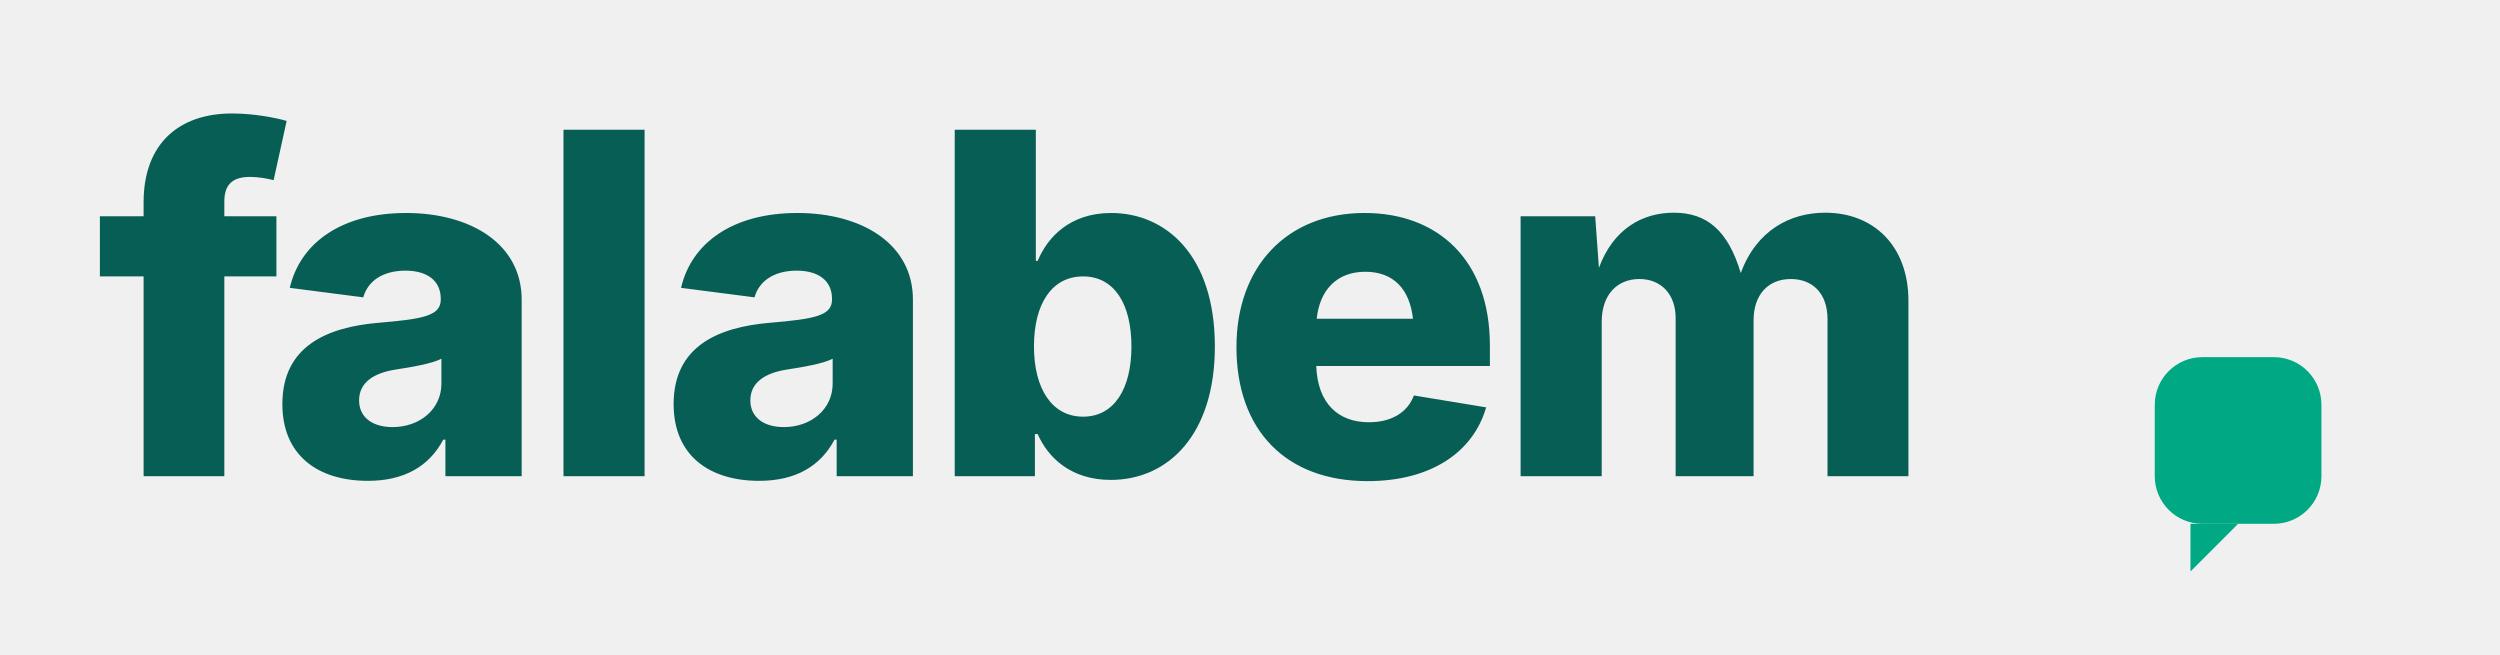
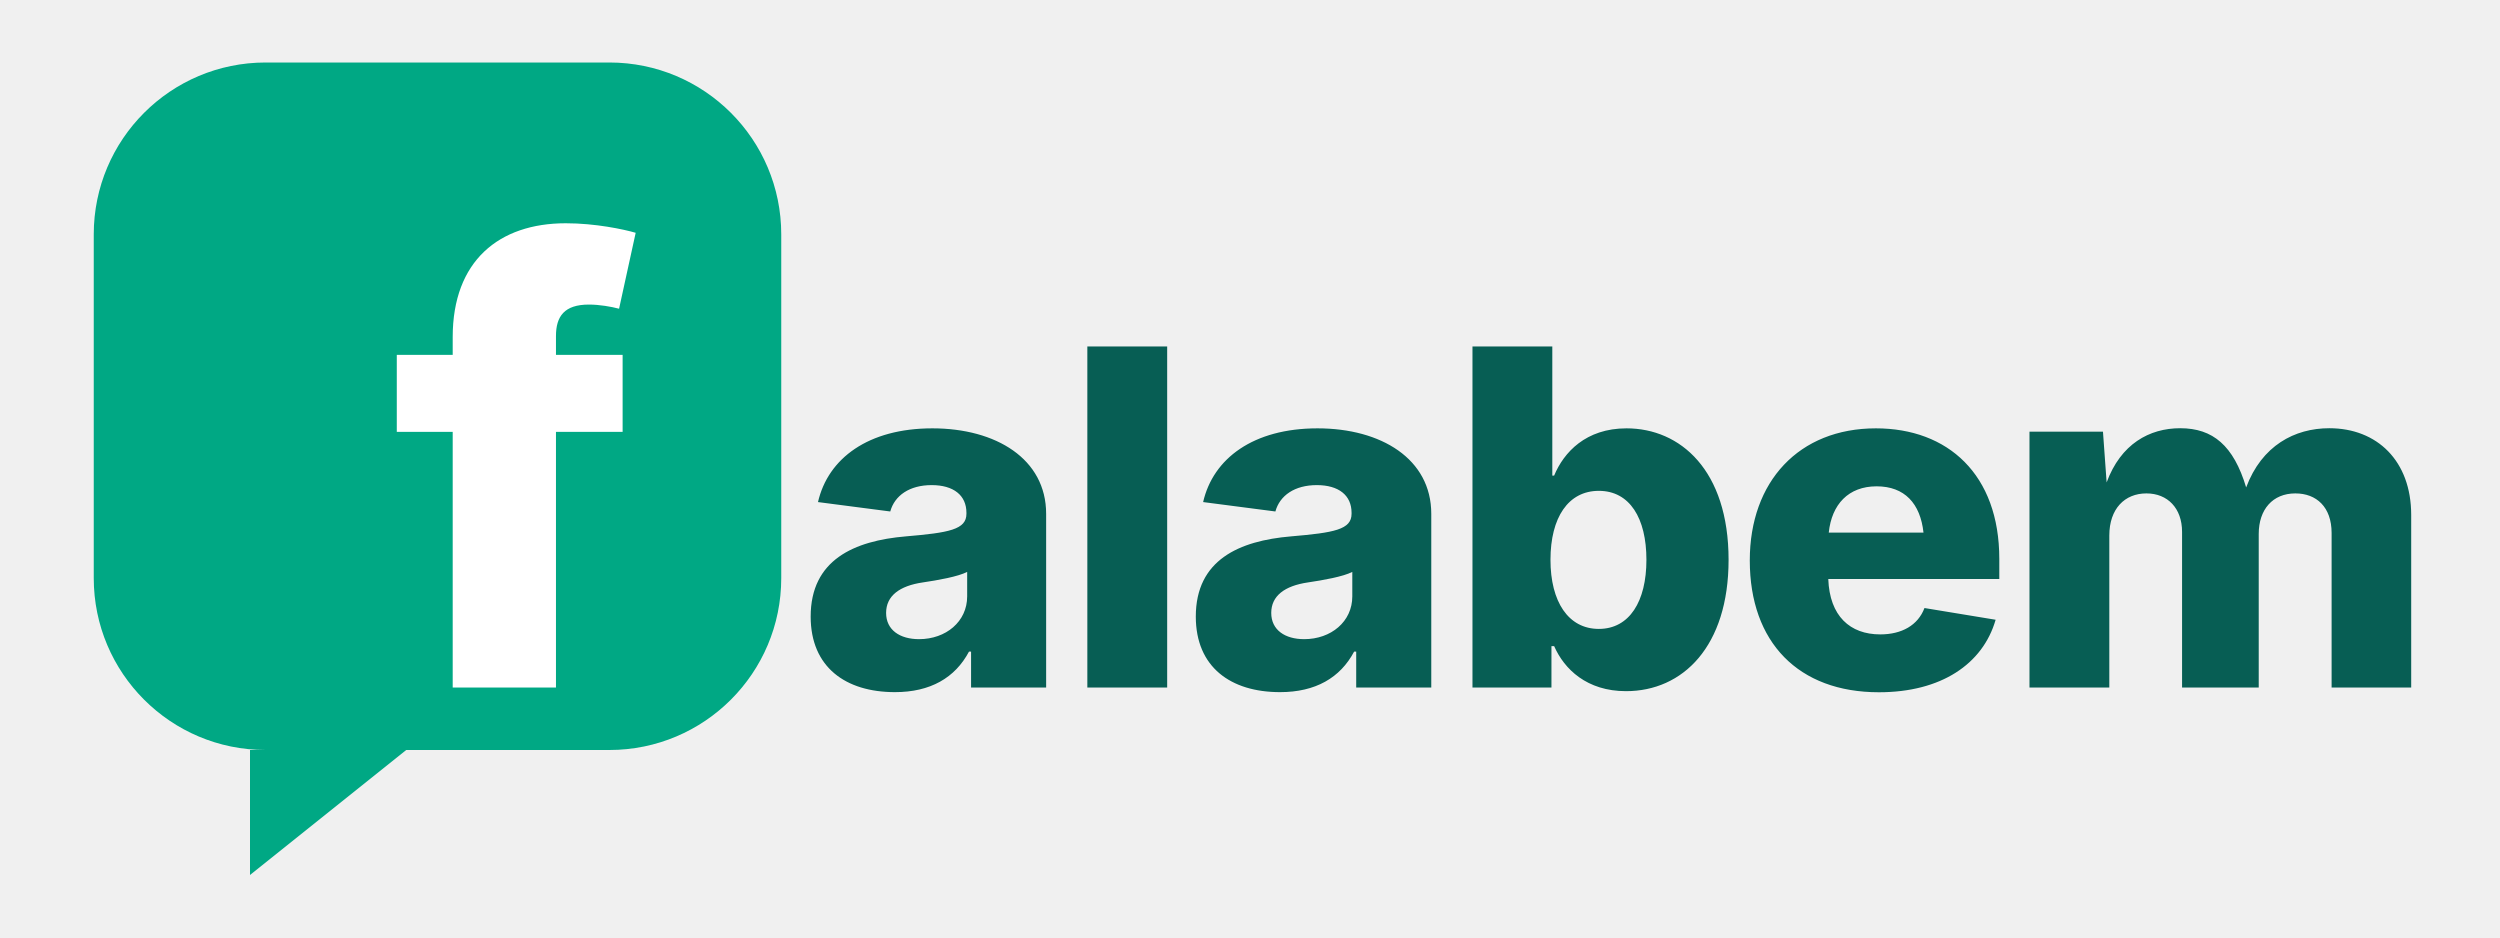
- <svg xmlns="http://www.w3.org/2000/svg" viewBox="0 0 420 110" width="420" height="110" role="img" aria-label="falabem">
+ <svg xmlns="http://www.w3.org/2000/svg" viewBox="0 0 320 120" width="320" height="120" role="img" aria-label="falabem">
  <style>
-     .wm { font: 800 80px 'Inter','SF Pro Text',-apple-system,BlinkMacSystemFont,'Segoe UI',Roboto,sans-serif; letter-spacing: -2px; }
+     .wm { font: 800 60px 'Inter','SF Pro Text',-apple-system,BlinkMacSystemFont,'Segoe UI',Roboto,sans-serif; letter-spacing: -1.5px; }
+     .mono { font: 800 78px 'SF Pro Display','Inter',-apple-system,BlinkMacSystemFont,Arial,sans-serif; }
  </style>
-   <text x="16" y="80" class="wm" fill="#075e54">falabem</text>
-   <g transform="translate(362,60)">
-     <rect x="0" y="0" width="28" height="28" rx="8" ry="8" fill="#00a884" />
-     <path d="M6 28 L6 36 L14 28 Z" fill="#00a884" />
+   <g transform="translate(12,8)">
+     <rect x="0" y="0" width="88" height="88" rx="22" ry="22" fill="#00a884" />
+     <path d="M20 88 L20 104 L40 88 Z" fill="#00a884" />
+     <text x="54" y="80" class="mono" fill="#ffffff" text-anchor="middle">f</text>
  </g>
+   <text x="102" y="88" class="wm" fill="#075e54">alabem</text>
</svg>
